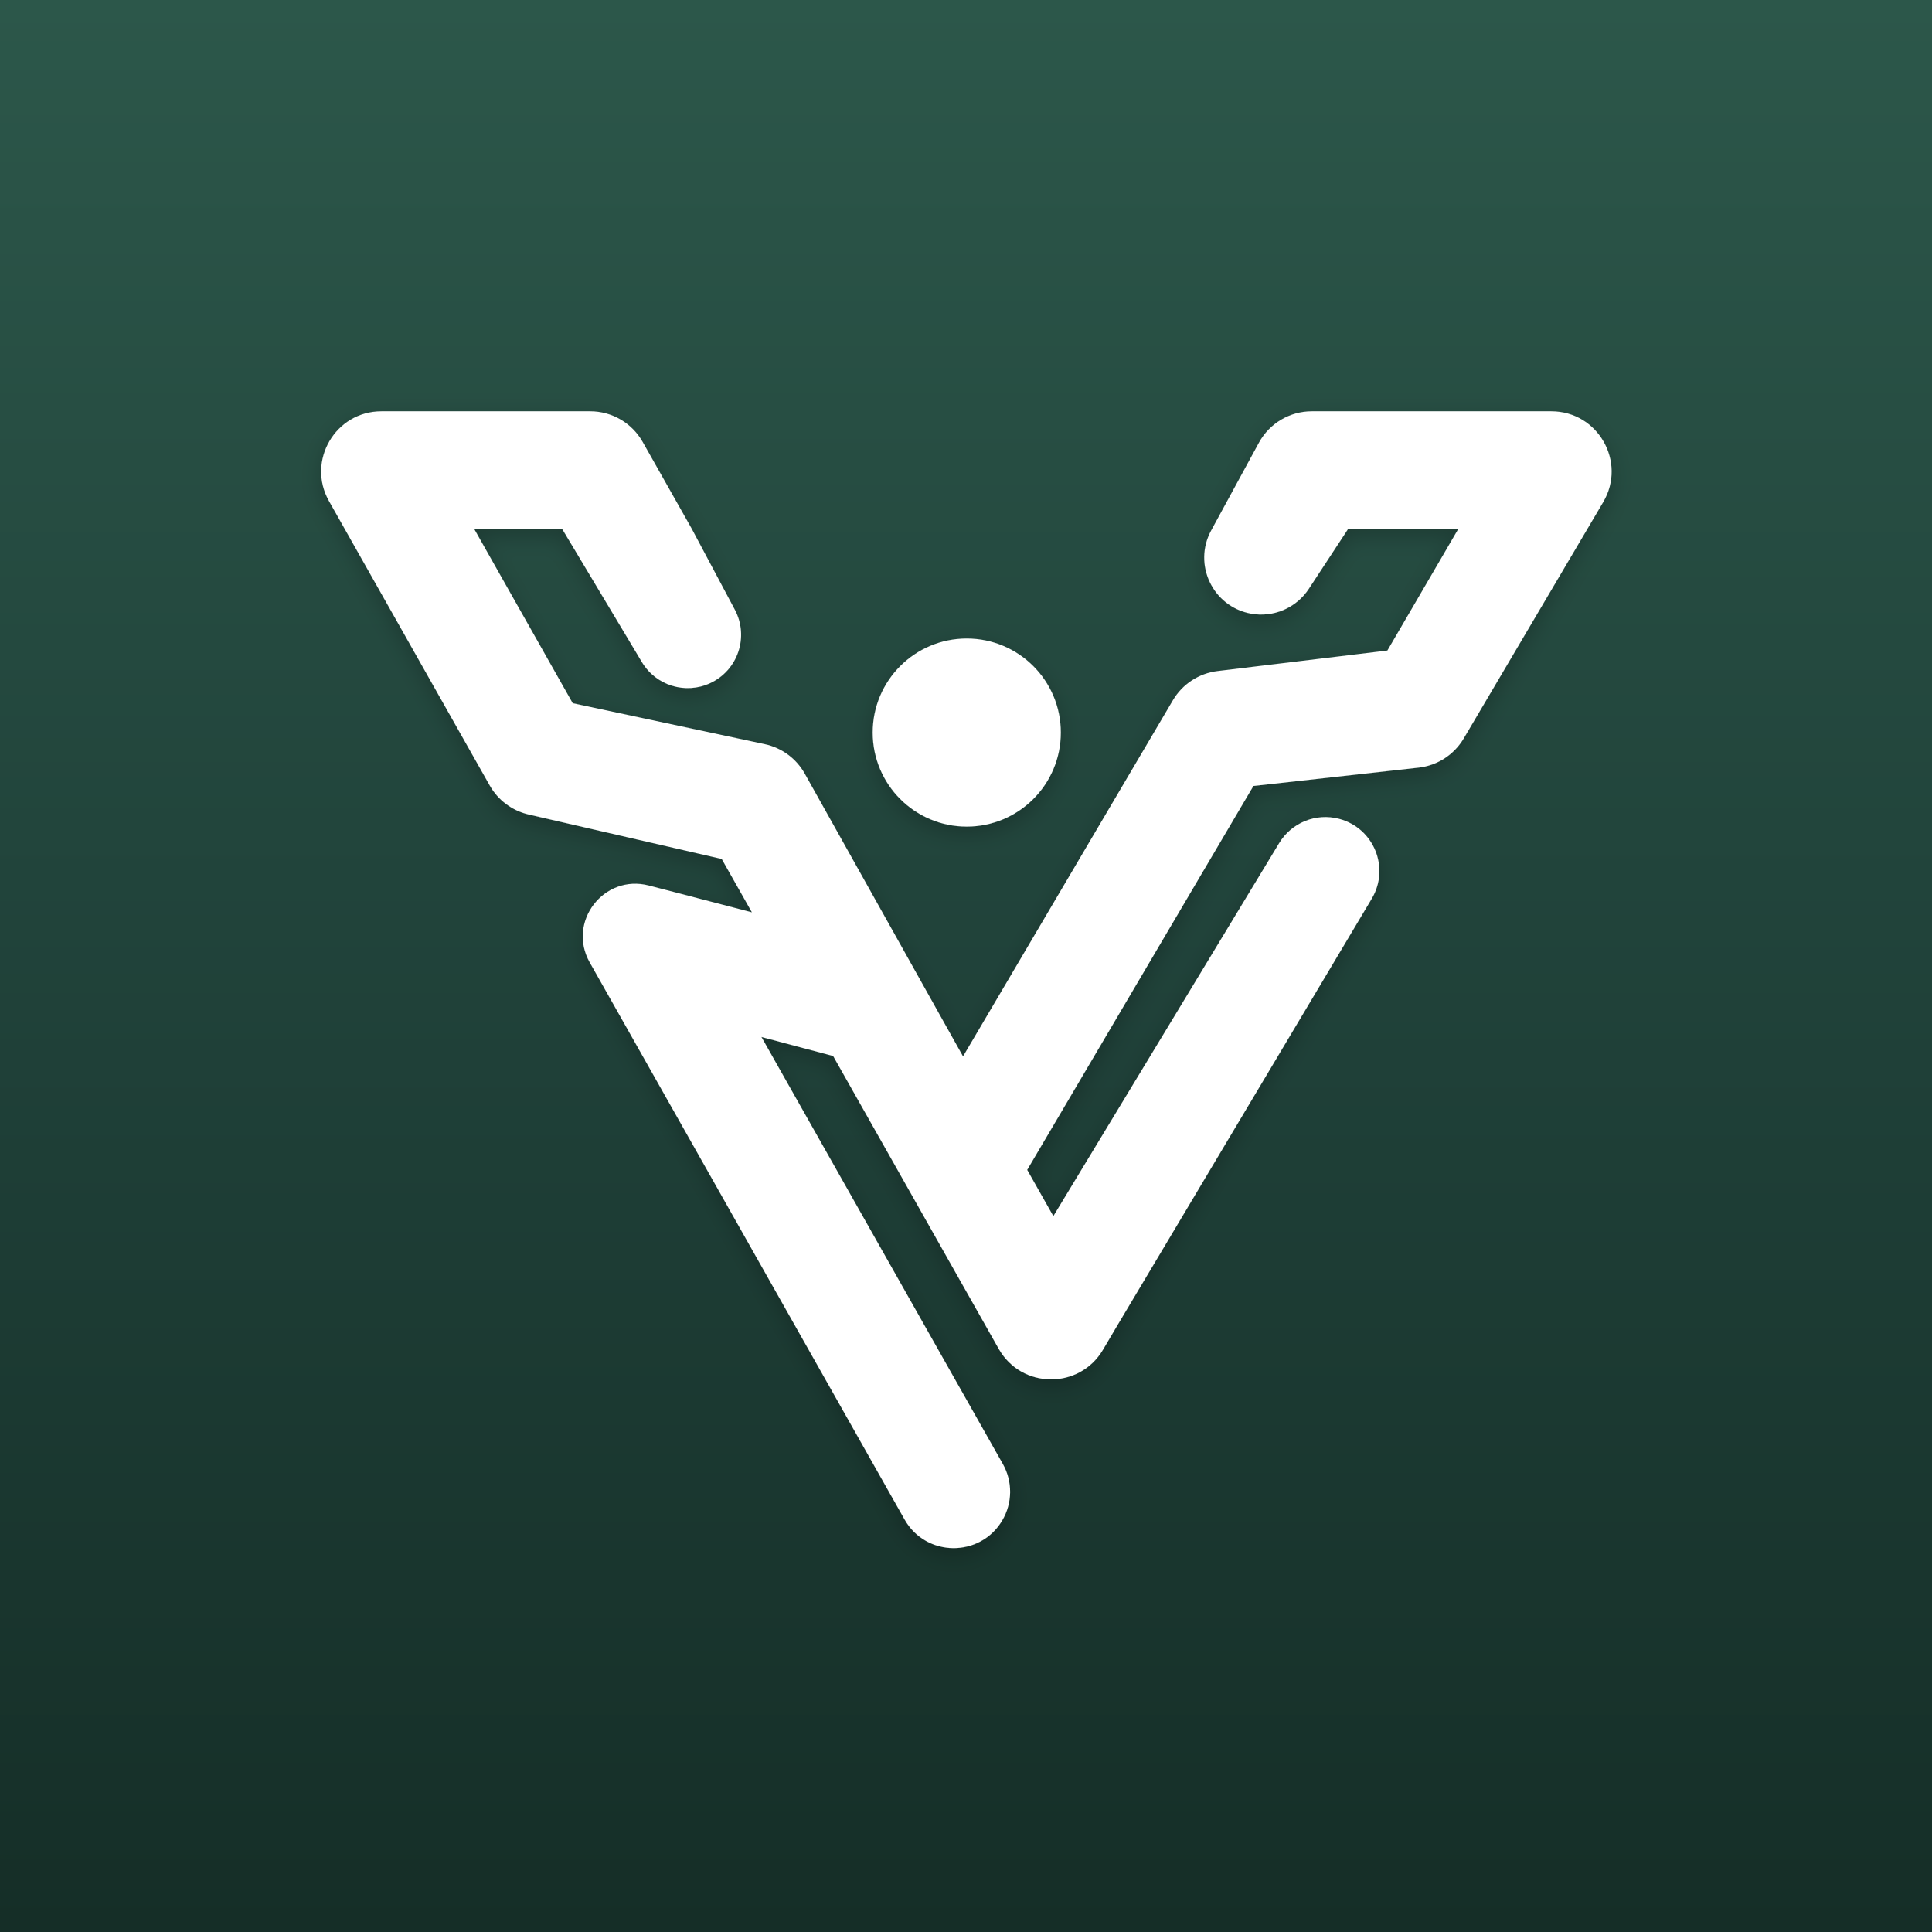
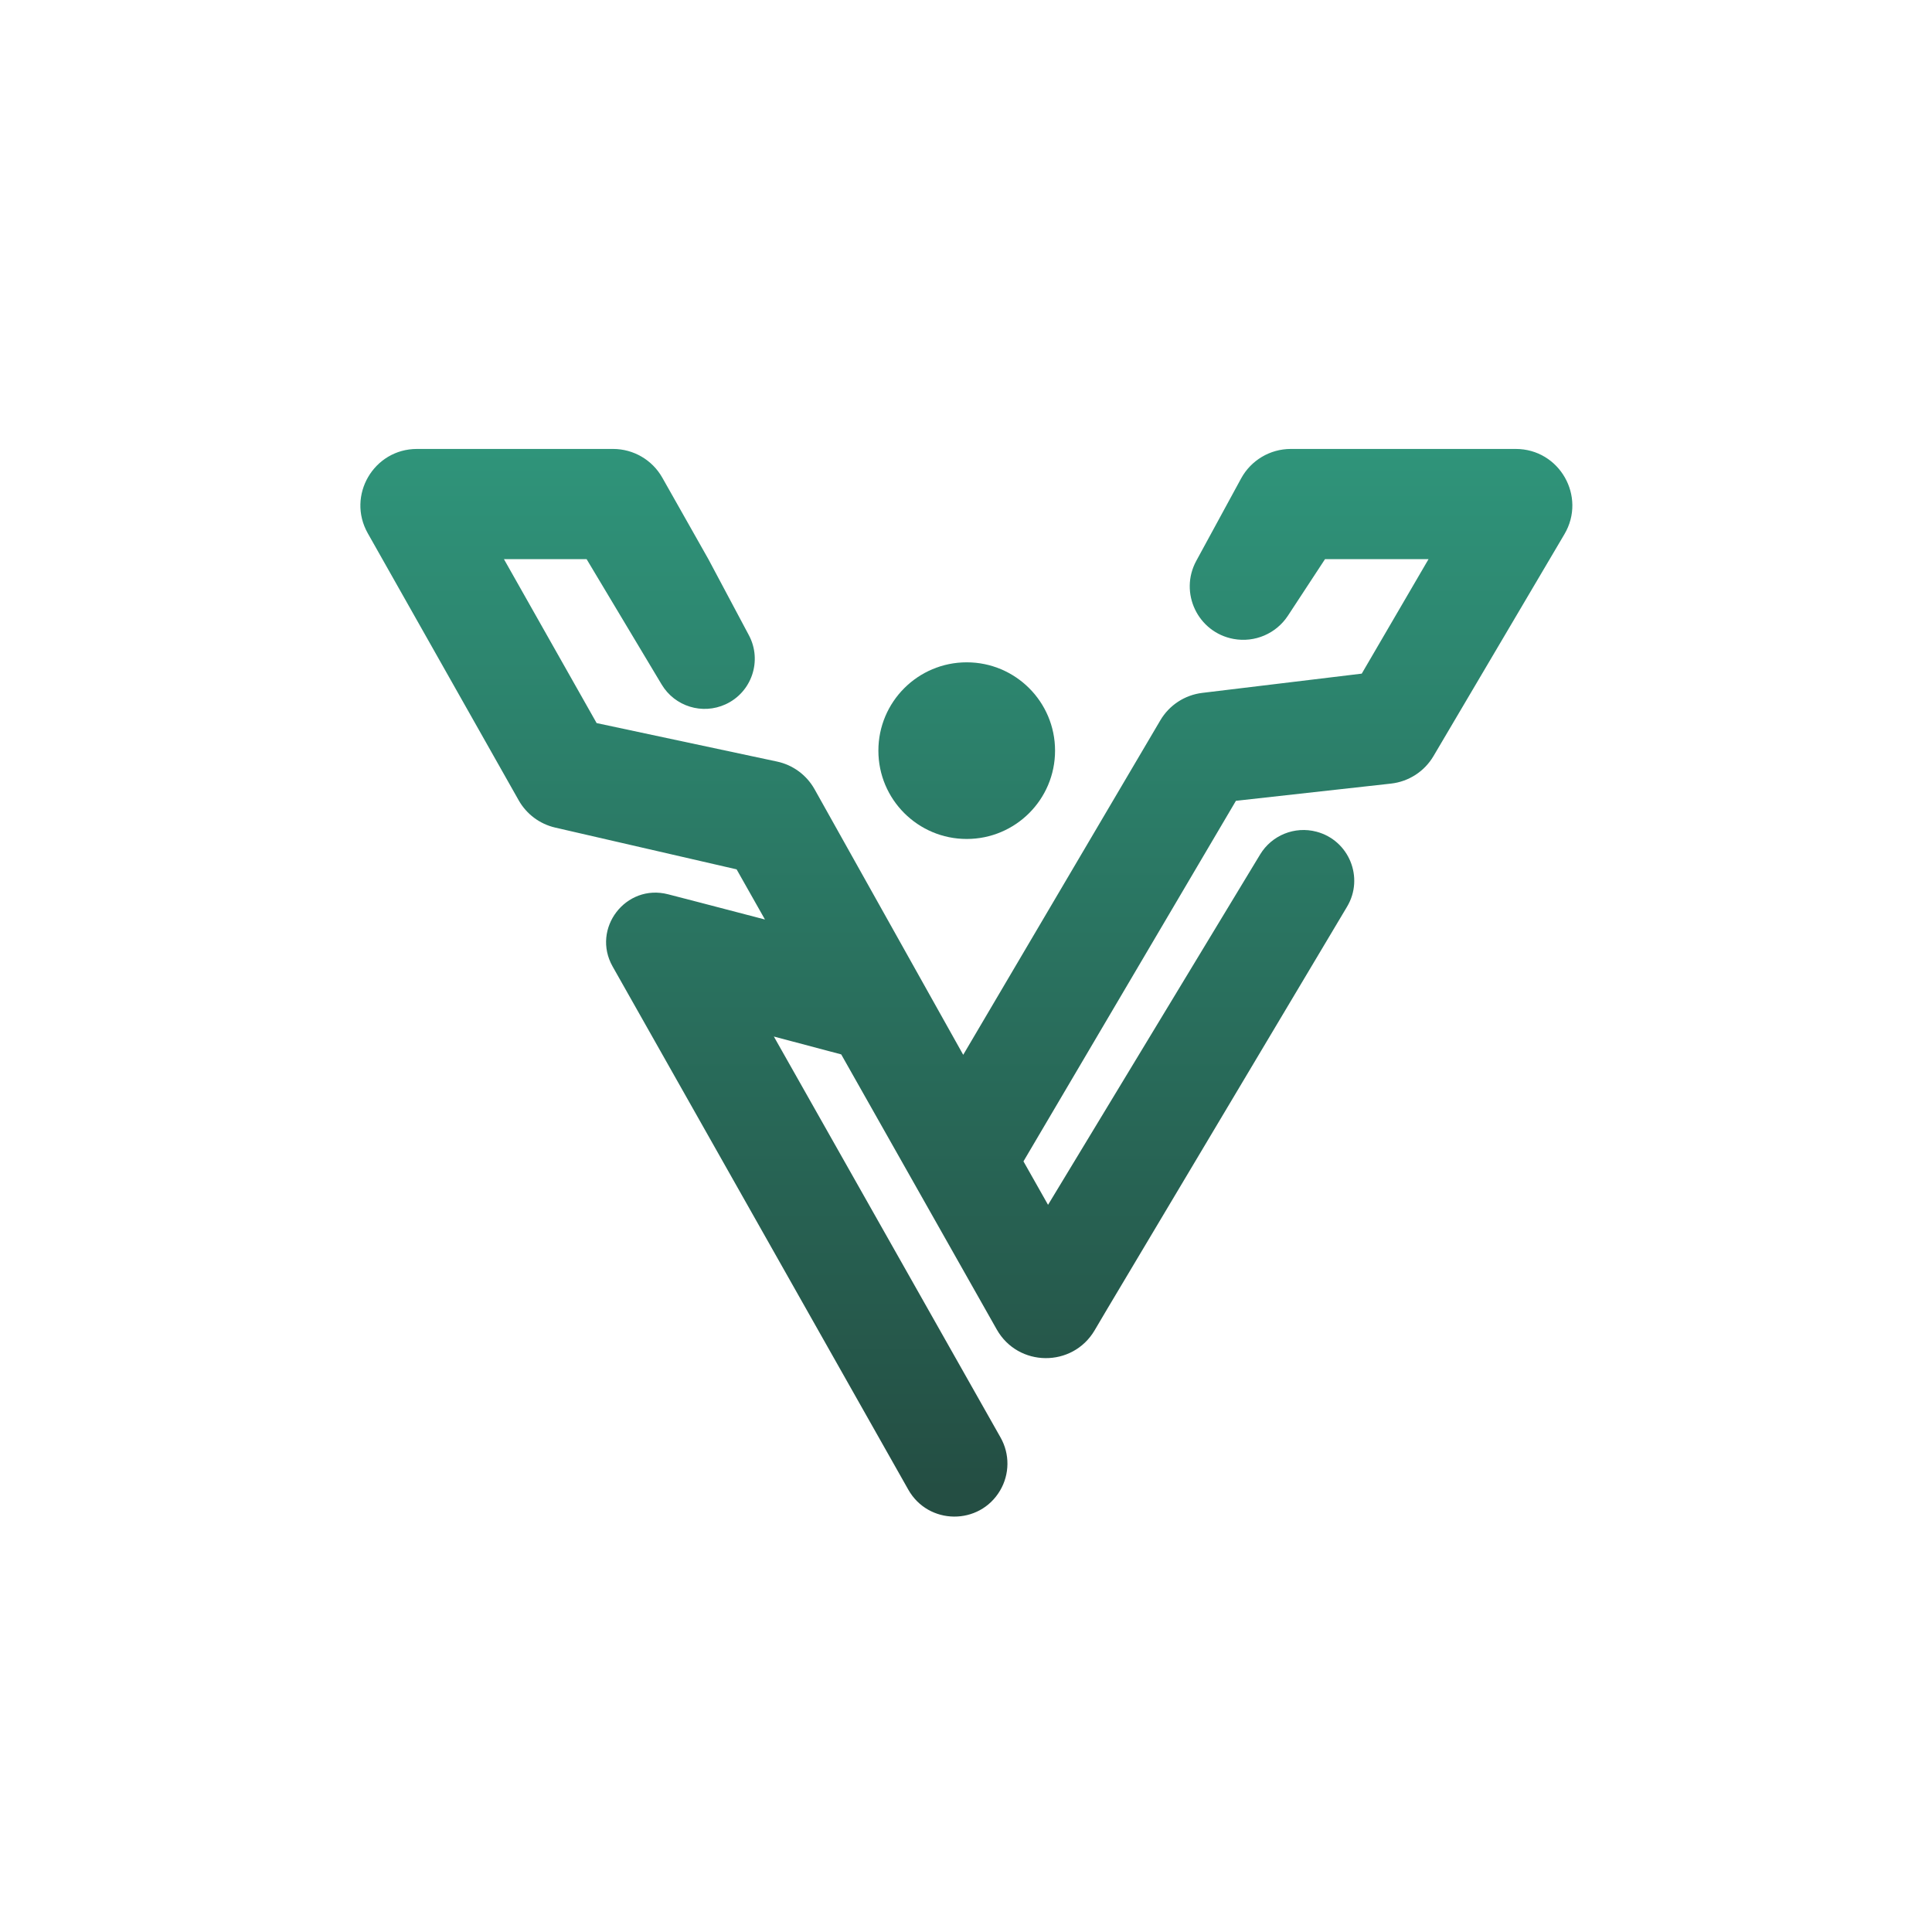
<svg xmlns="http://www.w3.org/2000/svg" width="1024" height="1024" viewBox="0 0 1024 1024">
  <defs>
-     <linearGradient id="bg" x1="0" y1="0" x2="0" y2="1024" gradientUnits="userSpaceOnUse">
-       <stop offset="0" stop-color="#2C574A" />
-       <stop offset="0.55" stop-color="#1F4038" />
-       <stop offset="1" stop-color="#152E27" />
+     <linearGradient id="vg" x1="893" y1="730" x2="893" y2="2130" gradientUnits="userSpaceOnUse">
+       <stop offset="0" stop-color="#2F947A" />
+       <stop offset="1" stop-color="#244E43" />
    </linearGradient>
-     <filter id="sh" x="-30%" y="-30%" width="160%" height="160%">
-       <feDropShadow dx="0" dy="9" stdDeviation="14" flood-color="#000000" flood-opacity="0.22" />
-     </filter>
  </defs>
-   <rect width="1024" height="1024" fill="url(#bg)" />
-   <g transform="translate(-200.96, -88.51) scale(0.41988)" filter="url(#sh)">
-     <path d="M2180.53 878.149H2319.67L2229.92 1032L2015.56 1057.88C1992.06 1060.72 1971.22 1074.35 1959.2 1094.74L1694.26 1544.33L1494.46 1187.38C1483.78 1168.29 1465.4 1154.74 1444.01 1150.18L1201.55 1098.47L1076.98 878.149H1188.08L1288.95 1046.63C1306.61 1076.13 1343.65 1087.59 1374.89 1073.22C1410.08 1057.04 1424.4 1014.58 1406.19 980.393L1351.75 878.149L1289.8 768.586C1276.32 744.743 1251.05 730 1223.65 730H960.097C901.915 730 865.319 792.705 893.943 843.351L1096.8 1202.28C1107.3 1220.85 1125.12 1234.15 1145.91 1238.94L1389.67 1295.06L1427.79 1362.48L1337.49 1338.91L1297.58 1328.58C1240.79 1313.88 1194.18 1374.57 1223.04 1425.64L1620.46 2128.82C1647.43 2176.54 1715.95 2177.18 1743.81 2129.97C1756.75 2108.05 1757 2080.9 1744.47 2058.74L1439.74 1519.76L1530.29 1543.78L1739.29 1913.43C1768.07 1964.33 1841.16 1965.01 1870.88 1914.65L1887.61 1886.3L2210.19 1345.22C2233.4 1306.3 2212.86 1256 2169.04 1244.44C2139.81 1236.72 2108.99 1249.18 2093.34 1275.04L1808.27 1745.97L1775.24 1687.54L2060.8 1202.94L2269.26 1179.79C2293.02 1177.15 2314.16 1163.47 2326.31 1142.88L2502.34 844.581C2532.23 793.935 2495.71 730 2436.9 730H2134.51C2106.68 730 2081.07 745.219 2067.76 769.669L2007.52 880.394C1984.17 923.313 2009.56 976.515 2057.62 985.366C2086.05 990.604 2114.86 978.287 2130.71 954.112L2180.53 878.149Z" fill="white" />
-     <path d="M1817.7 1135.51C1817.7 1201.07 1764.54 1254.22 1698.97 1254.22C1633.4 1254.22 1580.24 1201.07 1580.24 1135.51C1580.24 1069.95 1633.4 1016.8 1698.97 1016.8C1764.54 1016.8 1817.7 1069.95 1817.7 1135.51Z" fill="white" />
+   <rect width="1024" height="1024" fill="#ffffff" />
+   <g transform="translate(-157.59, -49.92) scale(0.39434)">
+     <path d="M2180.53 878.149H2319.67L2229.92 1032L2015.56 1057.88C1992.06 1060.72 1971.22 1074.35 1959.2 1094.74L1694.26 1544.33L1494.46 1187.38C1483.78 1168.29 1465.4 1154.74 1444.01 1150.18L1201.55 1098.47L1076.98 878.149H1188.08L1288.95 1046.63C1306.61 1076.13 1343.65 1087.59 1374.89 1073.22C1410.08 1057.04 1424.4 1014.58 1406.19 980.393L1351.75 878.149L1289.8 768.586C1276.32 744.743 1251.05 730 1223.65 730H960.097C901.915 730 865.319 792.705 893.943 843.351L1096.8 1202.28C1107.3 1220.85 1125.12 1234.15 1145.91 1238.94L1389.67 1295.06L1427.79 1362.48L1337.49 1338.91L1297.58 1328.58C1240.79 1313.88 1194.18 1374.57 1223.04 1425.64L1620.46 2128.82C1647.43 2176.54 1715.95 2177.18 1743.81 2129.97C1756.75 2108.05 1757 2080.9 1744.47 2058.74L1439.74 1519.76L1530.29 1543.78L1739.29 1913.43C1768.07 1964.33 1841.16 1965.01 1870.88 1914.65L1887.61 1886.3L2210.19 1345.22C2233.4 1306.3 2212.86 1256 2169.04 1244.44C2139.81 1236.72 2108.99 1249.18 2093.34 1275.04L1808.27 1745.97L1775.24 1687.54L2060.8 1202.94L2269.26 1179.79C2293.02 1177.15 2314.16 1163.47 2326.31 1142.88L2502.34 844.581C2532.23 793.935 2495.71 730 2436.9 730H2134.51C2106.68 730 2081.07 745.219 2067.76 769.669L2007.52 880.394C1984.17 923.313 2009.56 976.515 2057.62 985.366C2086.05 990.604 2114.86 978.287 2130.71 954.112L2180.53 878.149Z" fill="url(#vg)" />
+     <path d="M1817.7 1135.51C1817.7 1201.07 1764.54 1254.22 1698.97 1254.22C1633.4 1254.22 1580.24 1201.07 1580.24 1135.51C1580.24 1069.95 1633.4 1016.8 1698.97 1016.8C1764.54 1016.8 1817.7 1069.95 1817.7 1135.51Z" fill="url(#vg)" />
  </g>
</svg>
